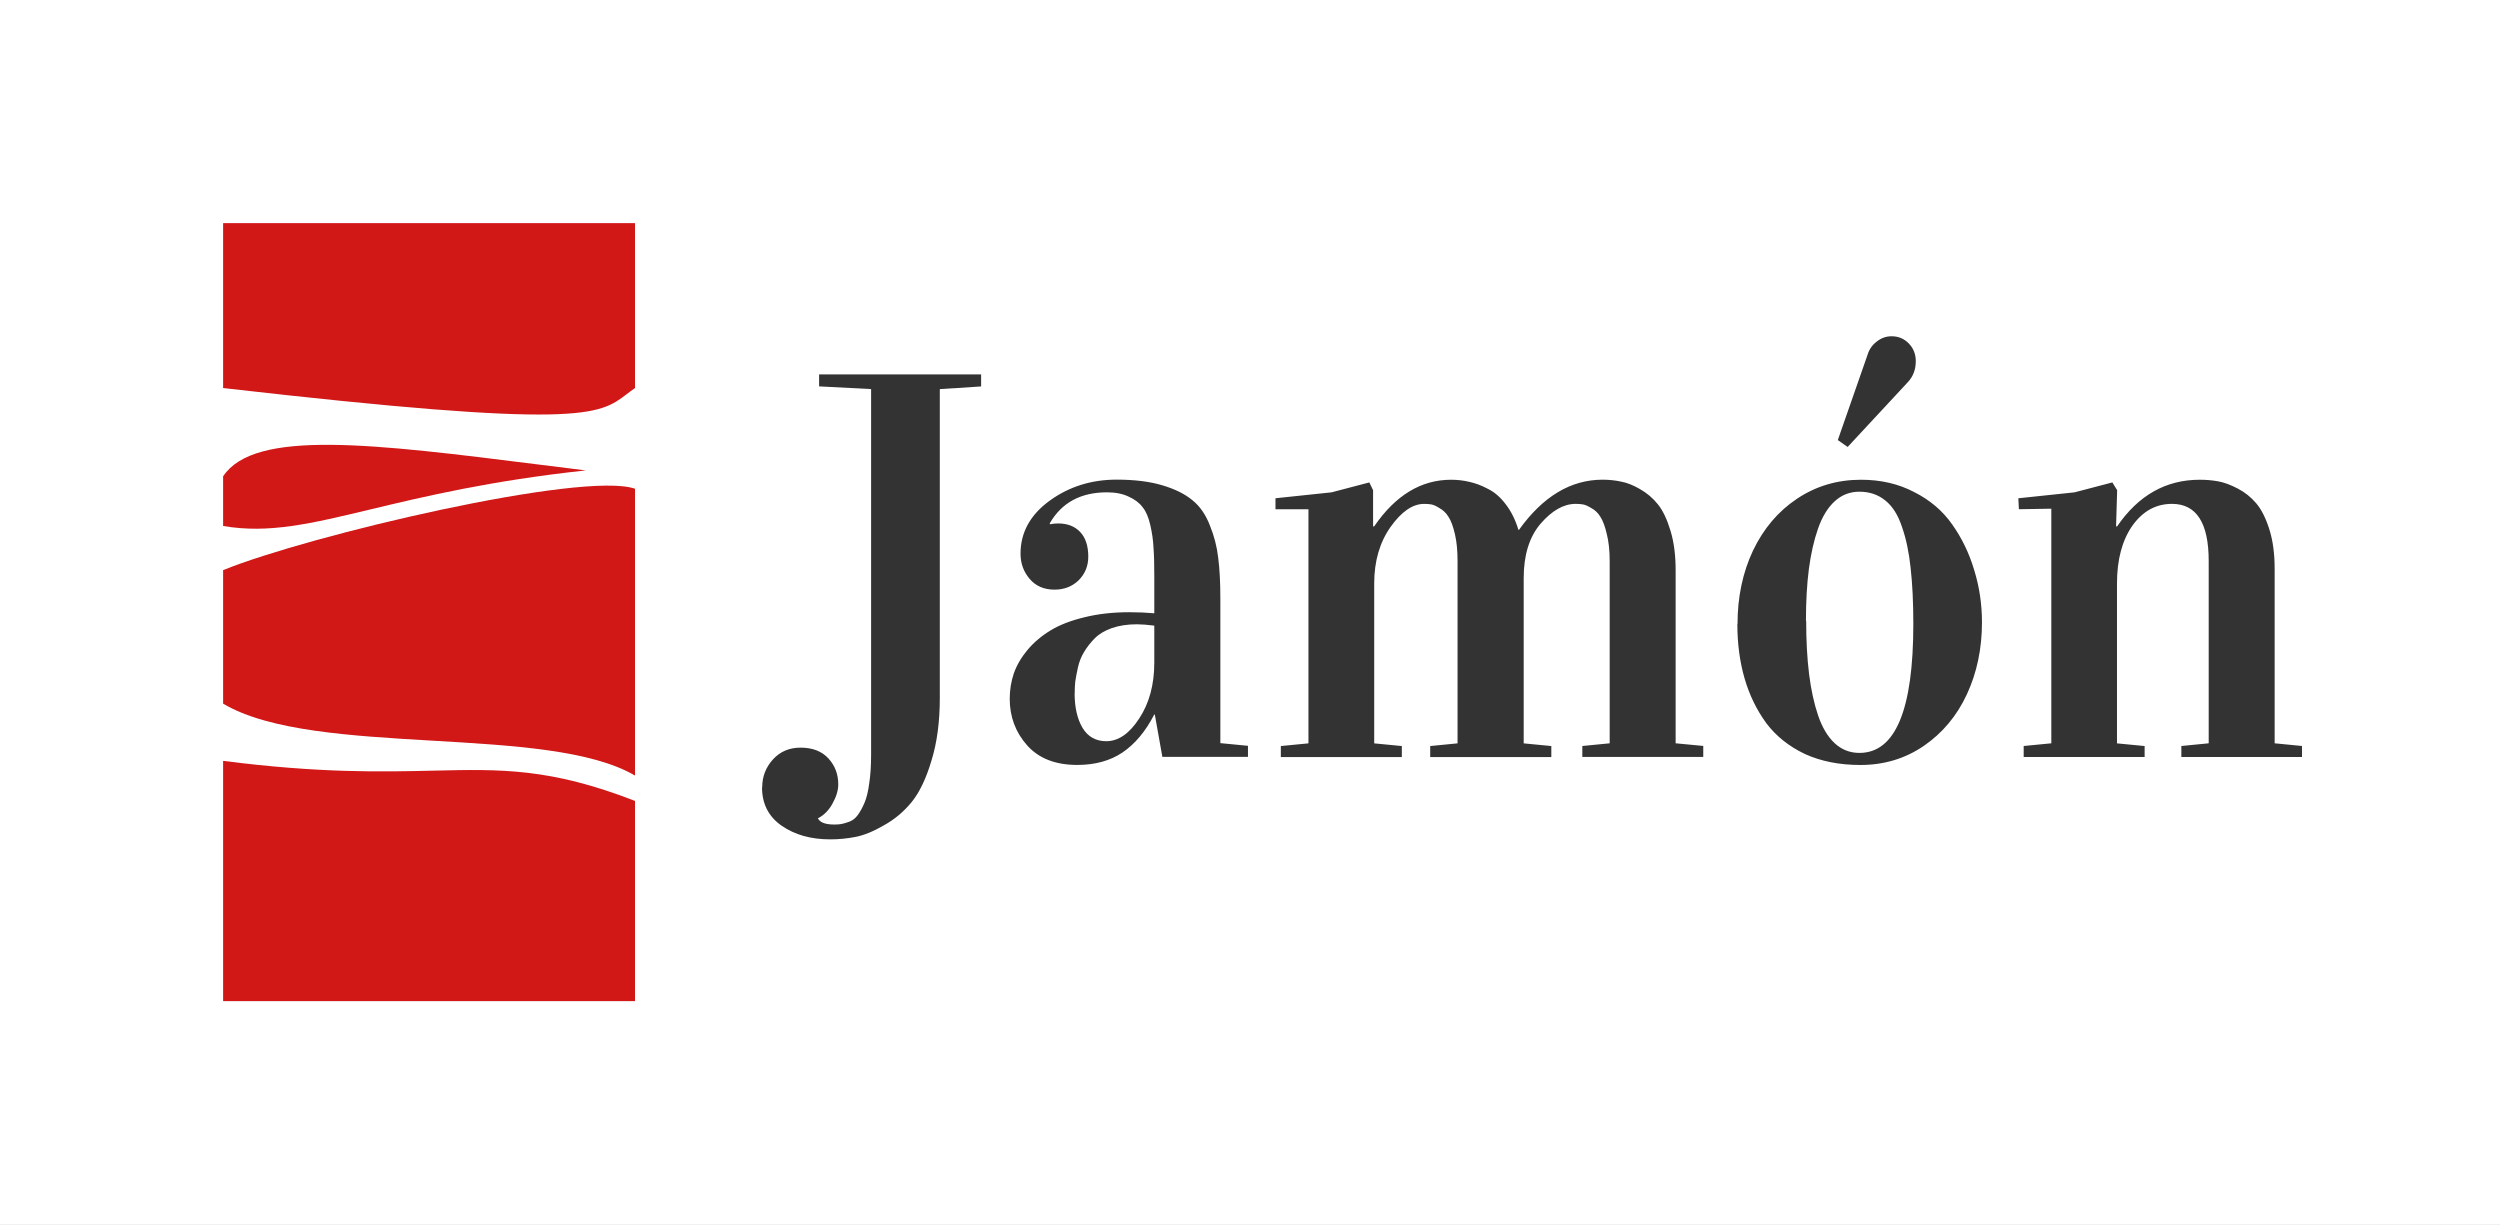
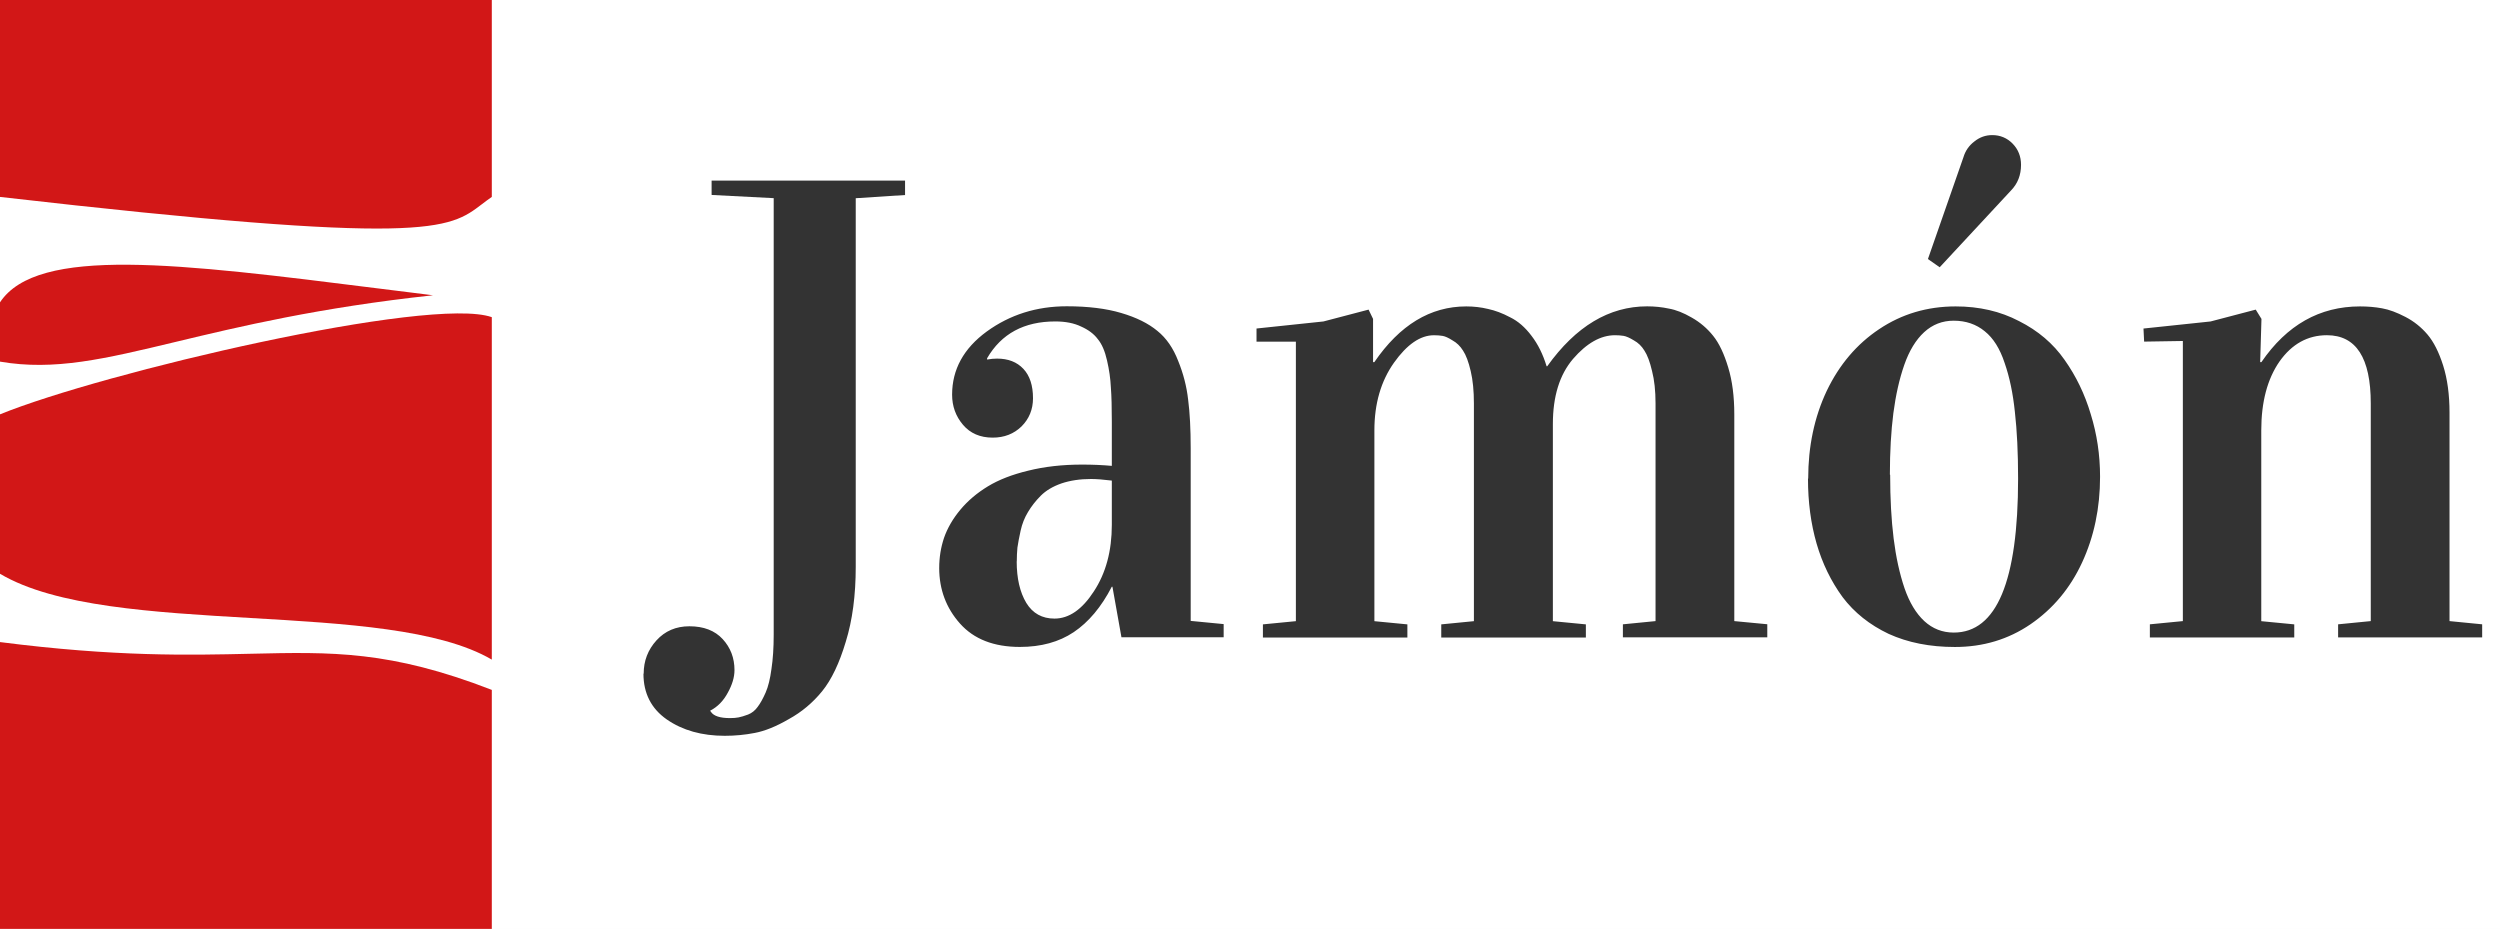
- <svg xmlns="http://www.w3.org/2000/svg" xmlns:xlink="http://www.w3.org/1999/xlink" width="874" height="428" viewBox="0 0 874 428">
-   <g transform="matrix(2 0 0 2 -966 -274)">
+ <svg xmlns="http://www.w3.org/2000/svg" xmlns:xlink="http://www.w3.org/1999/xlink" width="732" height="272" viewBox="0 0 732 272">
+   <g transform="matrix(2 0 0 2 -1920 -296)">
    <mask id="a">
-       <path d="M483 137h437v214H483V137z" fill="#FFF" />
+       <path d="M960 148h366v136H960V148z" fill="#FFF" />
    </mask>
    <g style="mix-blend-mode:normal" mask="url(#a)">
-       <path d="M483 137h437v214H483V137z" fill="#FFF" />
-       <use xlink:href="#b" transform="translate(619 179)" fill="#333" style="mix-blend-mode:normal" />
-       <use xlink:href="#c" transform="translate(522 176)" fill="#D21717" style="mix-blend-mode:normal" />
+       <path d="M960 148h366v136H960V148z" fill="#FFF" />
+       <use xlink:href="#b" transform="translate(1057 151)" fill="#333" style="mix-blend-mode:normal" />
+       <use xlink:href="#c" transform="translate(960 148)" fill="#D21717" style="mix-blend-mode:normal" />
    </g>
  </g>
  <defs>
    <path id="b" d="M-2.766 95.625c0-1.875.625-3.5 1.875-4.875s2.86-2.063 4.82-2.063c2.09 0 3.72.626 4.87 1.876s1.73 2.765 1.73 4.546c0 1.03-.33 2.14-.99 3.32-.63 1.18-1.49 2.06-2.58 2.62l.14.19c.4.59 1.33.89 2.76.89.5 0 .92-.03 1.26-.1.37-.07.84-.21 1.4-.42.56-.22 1.03-.6 1.41-1.13.4-.53.79-1.24 1.17-2.11.37-.85.65-1.99.84-3.42.22-1.44.33-3.11.33-5.02V26.01l-9.09-.47v-2.1H35.5v2.11l-7.22.468V79.97c0 4.186-.486 7.843-1.455 10.968-.94 3.156-2.097 5.578-3.47 7.265-1.377 1.688-3 3.047-4.877 4.078-1.84 1.07-3.5 1.74-4.97 2.02-1.435.28-2.903.42-4.403.42-3.342 0-6.17-.79-8.483-2.39-2.28-1.59-3.42-3.83-3.42-6.7zM40.5 80.155c0-1.53.234-3 .703-4.405.5-1.438 1.297-2.813 2.39-4.125 1.094-1.313 2.438-2.453 4.032-3.422 1.594-.97 3.563-1.734 5.906-2.297 2.38-.594 5-.89 7.88-.89 1.53 0 2.99.062 4.36.187v-6.47c0-2.06-.04-3.733-.14-5.014-.06-1.29-.25-2.6-.56-3.94-.31-1.38-.76-2.42-1.36-3.14-.56-.75-1.37-1.36-2.43-1.83-1.03-.5-2.29-.75-3.79-.75-4.56 0-7.89 1.79-9.98 5.39v.19c.54-.1 1.02-.14 1.46-.14 1.63 0 2.91.5 3.85 1.5s1.41 2.43 1.41 4.31c0 1.62-.56 3-1.68 4.12-1.12 1.09-2.53 1.64-4.22 1.64-1.84 0-3.29-.63-4.35-1.88-1.062-1.25-1.593-2.72-1.593-4.41 0-3.69 1.69-6.77 5.065-9.24 3.4-2.47 7.31-3.7 11.72-3.7 3.12 0 5.78.33 7.964.98 2.22.65 3.985 1.53 5.298 2.62 1.32 1.06 2.33 2.53 3.05 4.4.75 1.84 1.24 3.73 1.458 5.67.25 1.93.375 4.31.375 7.12V87.9l4.826.467v1.93H67.18l-1.32-7.4h-.095c-1.532 2.97-3.39 5.185-5.58 6.654-2.155 1.44-4.78 2.16-7.873 2.16-3.813 0-6.735-1.14-8.766-3.42-2.03-2.28-3.047-5-3.047-8.15zm11.344-.983c0 2.5.468 4.53 1.406 6.094.938 1.53 2.313 2.296 4.125 2.296 2.125 0 4.047-1.328 5.766-3.984 1.75-2.656 2.63-5.906 2.63-9.75v-6.47c-1.25-.155-2.26-.233-3.04-.233-1.62 0-3.08.22-4.36.656-1.25.44-2.25 1.04-3 1.79S54 71.12 53.5 71.96c-.5.82-.86 1.72-1.08 2.72-.22 1-.374 1.83-.47 2.49-.06.656-.092 1.328-.092 2.016zm35.11-32.156v-1.922l9.796-1.032 6.61-1.734.656 1.36v6.328h.187c3.72-5.438 8.203-8.157 13.453-8.157 1.094 0 2.156.12 3.188.37 1.03.22 2.11.62 3.234 1.22 1.156.56 2.203 1.47 3.14 2.72.938 1.22 1.673 2.7 2.204 4.45h.094c4.187-5.85 9.062-8.77 14.625-8.77 1.1 0 2.16.11 3.19.33 1.03.18 2.14.62 3.33 1.31 1.22.69 2.27 1.58 3.14 2.67.88 1.09 1.61 2.64 2.21 4.64.6 1.97.89 4.26.89 6.89v30.24l4.83.46v1.92h-21.14V88.4l4.78-.47V56.06c0-1.842-.17-3.42-.51-4.733-.31-1.345-.69-2.345-1.12-3-.4-.657-.92-1.157-1.55-1.5-.62-.376-1.12-.595-1.5-.657-.37-.062-.79-.093-1.26-.093-2.09 0-4.14 1.155-6.14 3.47-1.97 2.31-2.95 5.482-2.95 9.513v28.88l4.83.468v1.922H114v-1.922l4.78-.47V56.064c0-1.843-.155-3.42-.468-4.734-.312-1.344-.687-2.344-1.124-3-.407-.656-.922-1.156-1.547-1.5-.59-.375-1.07-.594-1.45-.656-.37-.063-.79-.094-1.26-.094-2 0-3.95 1.344-5.86 4.03-1.9 2.69-2.86 5.986-2.86 9.892V87.94l4.83.468v1.922H87.89v-1.922l4.827-.47v-40.92H86.95zm80.765 20.062c0-4.72.9-9 2.71-12.844 1.84-3.843 4.4-6.86 7.68-9.047 3.31-2.218 7.04-3.328 11.2-3.328 3.44 0 6.53.71 9.28 2.15 2.78 1.4 5 3.29 6.66 5.67 1.68 2.37 2.97 5.03 3.84 7.97.9 2.9 1.36 5.95 1.36 9.14 0 4.59-.88 8.78-2.63 12.56-1.75 3.78-4.27 6.79-7.55 9.04-3.25 2.22-6.94 3.33-11.07 3.33-3.66 0-6.89-.64-9.7-1.92-2.78-1.32-5.03-3.11-6.75-5.39-1.69-2.32-2.96-4.93-3.8-7.83-.84-2.91-1.26-6.08-1.26-9.52zm12-.562c0 3.468.17 6.578.51 9.328.34 2.72.87 5.14 1.59 7.265.72 2.09 1.69 3.7 2.9 4.82 1.22 1.12 2.65 1.68 4.31 1.68 6.28 0 9.42-7.52 9.42-22.55 0-3.78-.16-7.03-.47-9.75-.28-2.72-.78-5.11-1.5-7.17-.69-2.1-1.66-3.64-2.91-4.64-1.25-1.03-2.77-1.55-4.55-1.55-1.66 0-3.1.56-4.32 1.68-1.22 1.12-2.19 2.72-2.91 4.78-.72 2.06-1.25 4.42-1.6 7.07-.34 2.66-.51 5.66-.51 9zm5.53-31.594l5.2-14.906c.28-.938.81-1.703 1.59-2.297.78-.63 1.65-.94 2.62-.94 1.18 0 2.18.42 3 1.26.81.84 1.22 1.87 1.22 3.09 0 1.5-.49 2.75-1.46 3.75l-10.45 11.25-1.74-1.22zm31.59 10.172l9.79-1.032 6.61-1.734.84 1.36-.19 6.328h.18c3.72-5.438 8.53-8.157 14.44-8.157 1.12 0 2.2.09 3.23.28 1.03.18 2.17.61 3.42 1.26s2.32 1.51 3.23 2.58c.9 1.06 1.67 2.58 2.29 4.54.62 1.97.93 4.26.93 6.89v30.52l4.78.47v1.92H245.3V88.4l4.78-.47V56.06c0-6.656-2.14-9.984-6.42-9.984-2.81 0-5.122 1.28-6.94 3.844-1.78 2.563-2.67 5.923-2.67 10.08v27.94l4.83.467v1.922h-21.14V88.4l4.83-.47V46.92l-5.67.093-.094-1.922z" />
    <path id="c" fill-rule="evenodd" d="M72 0H0v28.83c62.548 7.175 65.68 4.783 70.574 1.047.445-.34.905-.69 1.426-1.047V0zm-8.607 43.228c-2.748-.338-5.433-.675-8.05-1.004h-.003C26.173 38.56 5.492 35.964 0 44.262v8.68c7.962 1.37 15.273-.383 25.782-2.904 9.215-2.21 20.887-5.008 37.61-6.81zM72 46.433C63 43.27 14.946 54.566 0 60.66V84c8.097 4.807 22.467 5.646 36.697 6.476 13.89.81 27.647 1.612 35.303 6.09V46.434zM0 136V94c16.91 2.17 27.77 1.917 36.703 1.71C48.638 95.434 57.13 95.237 72 101v35H0z" />
  </defs>
</svg>
